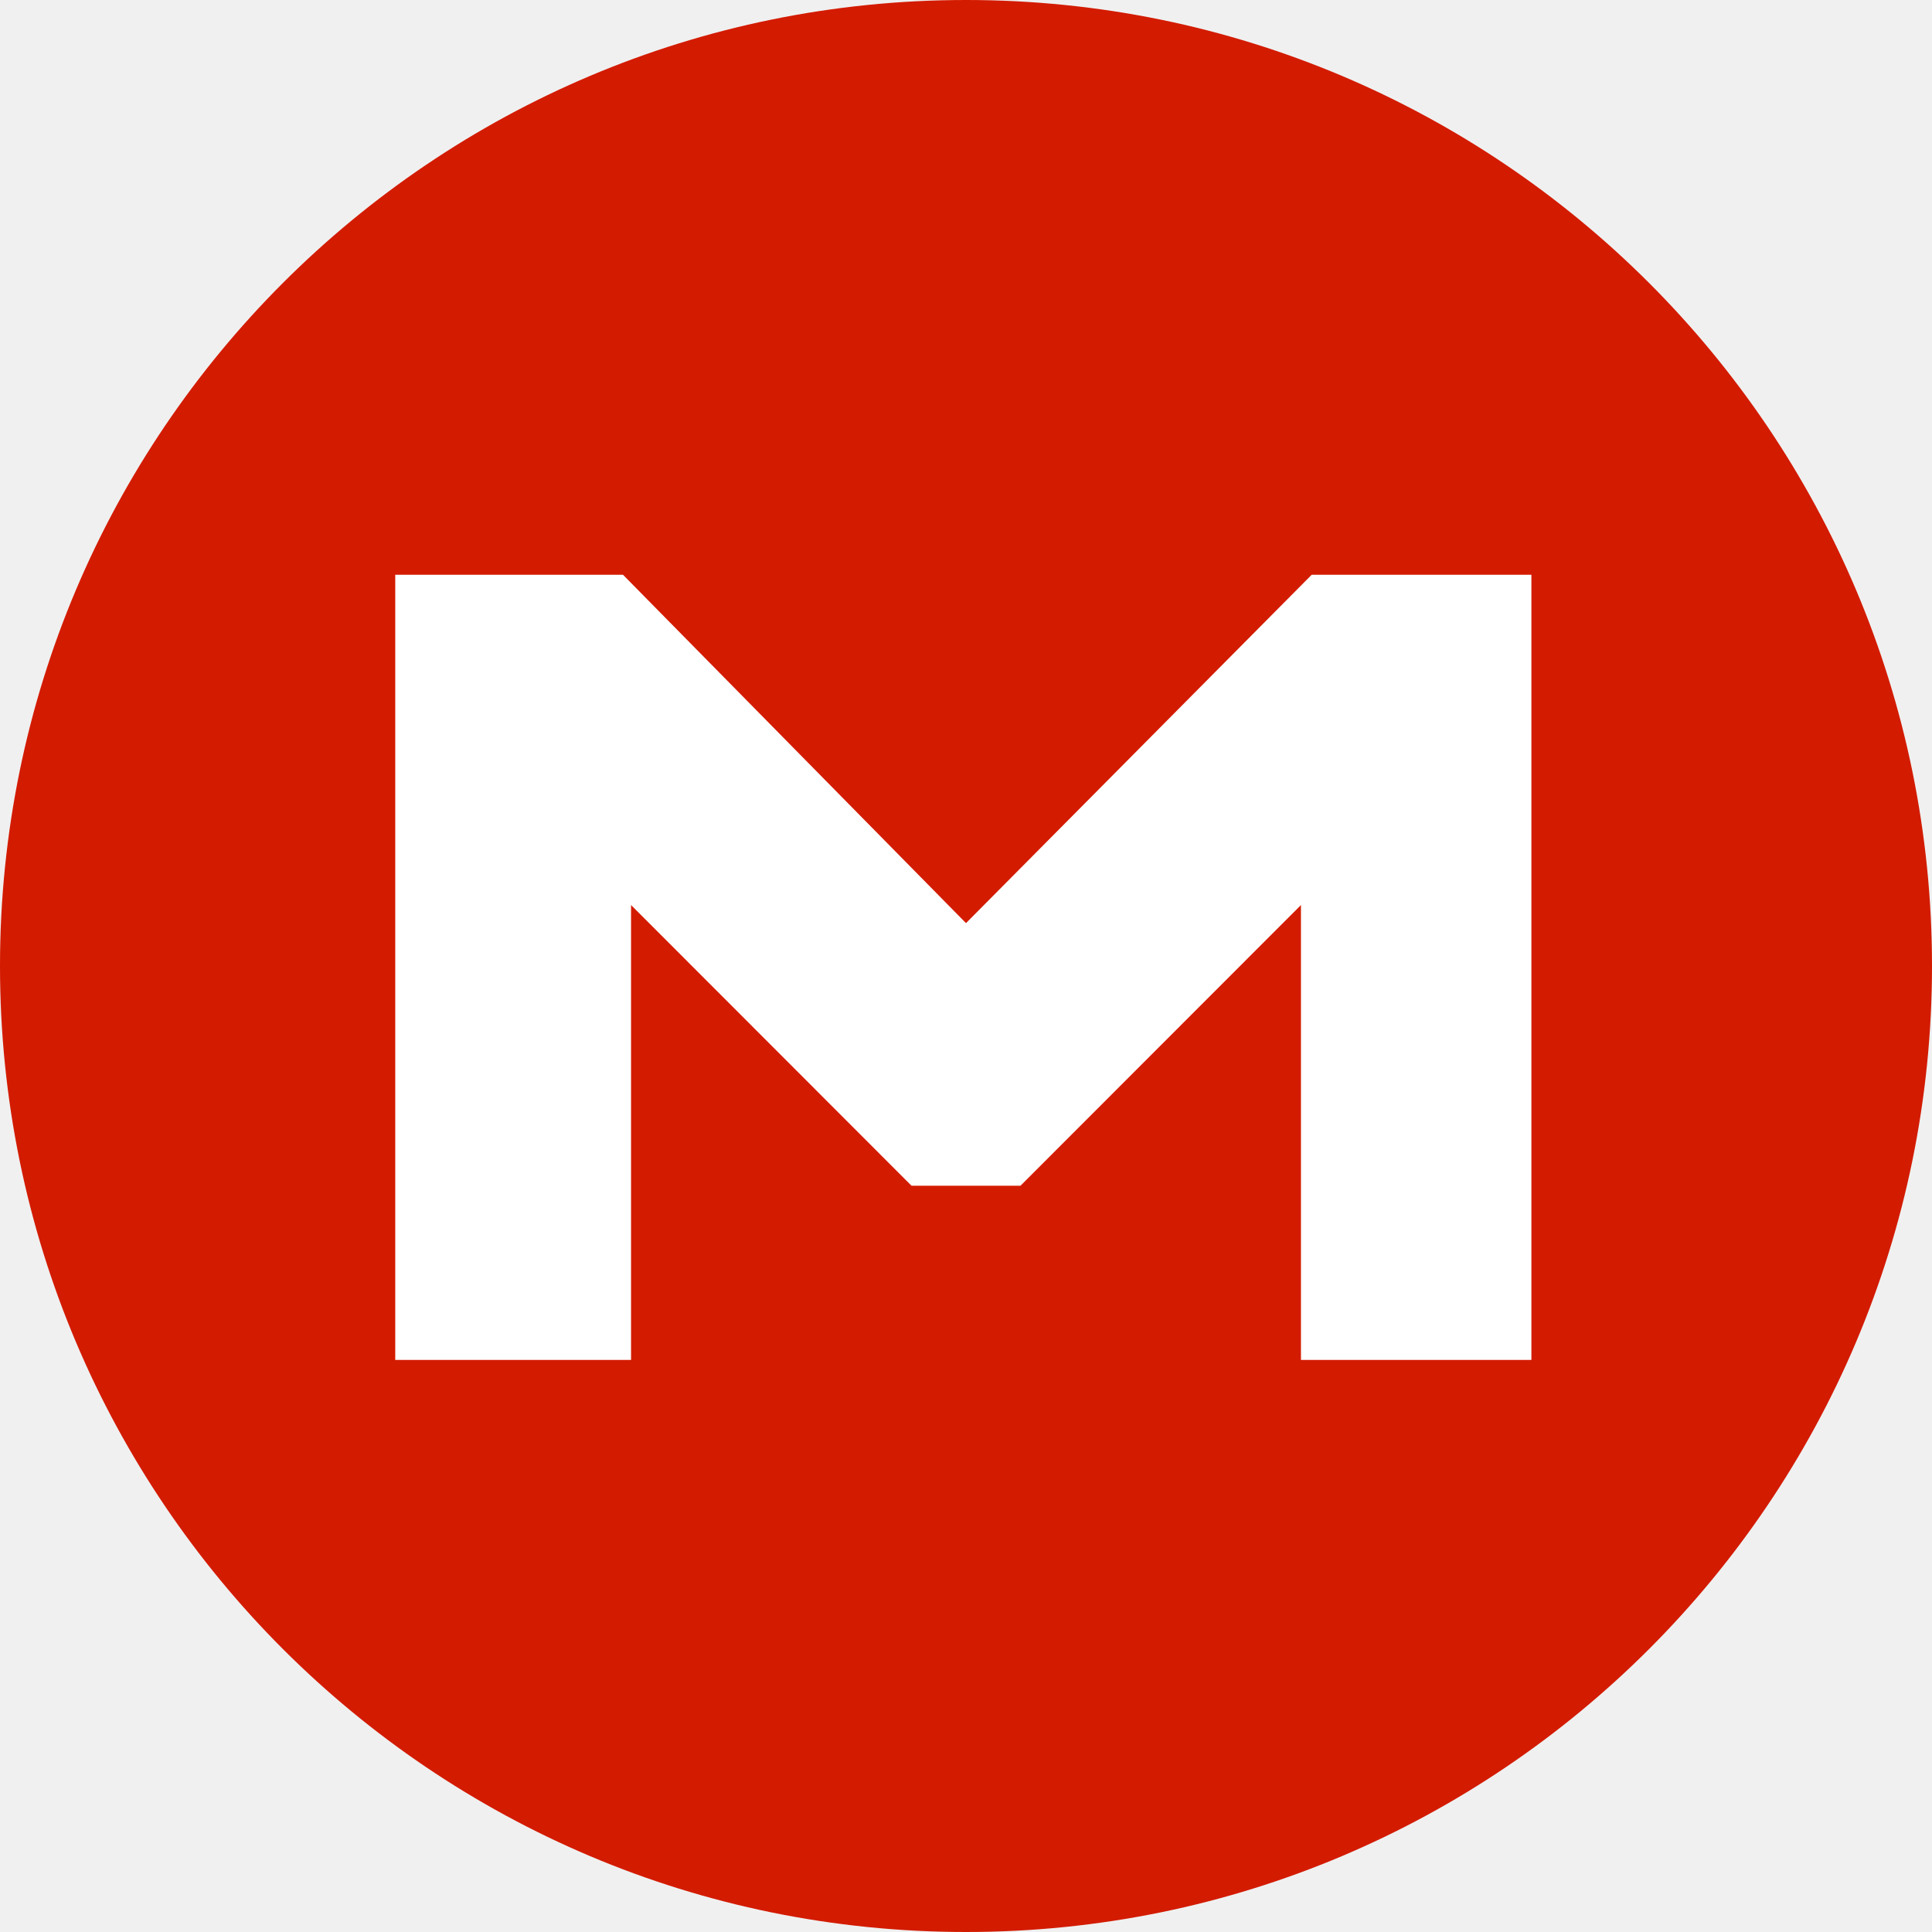
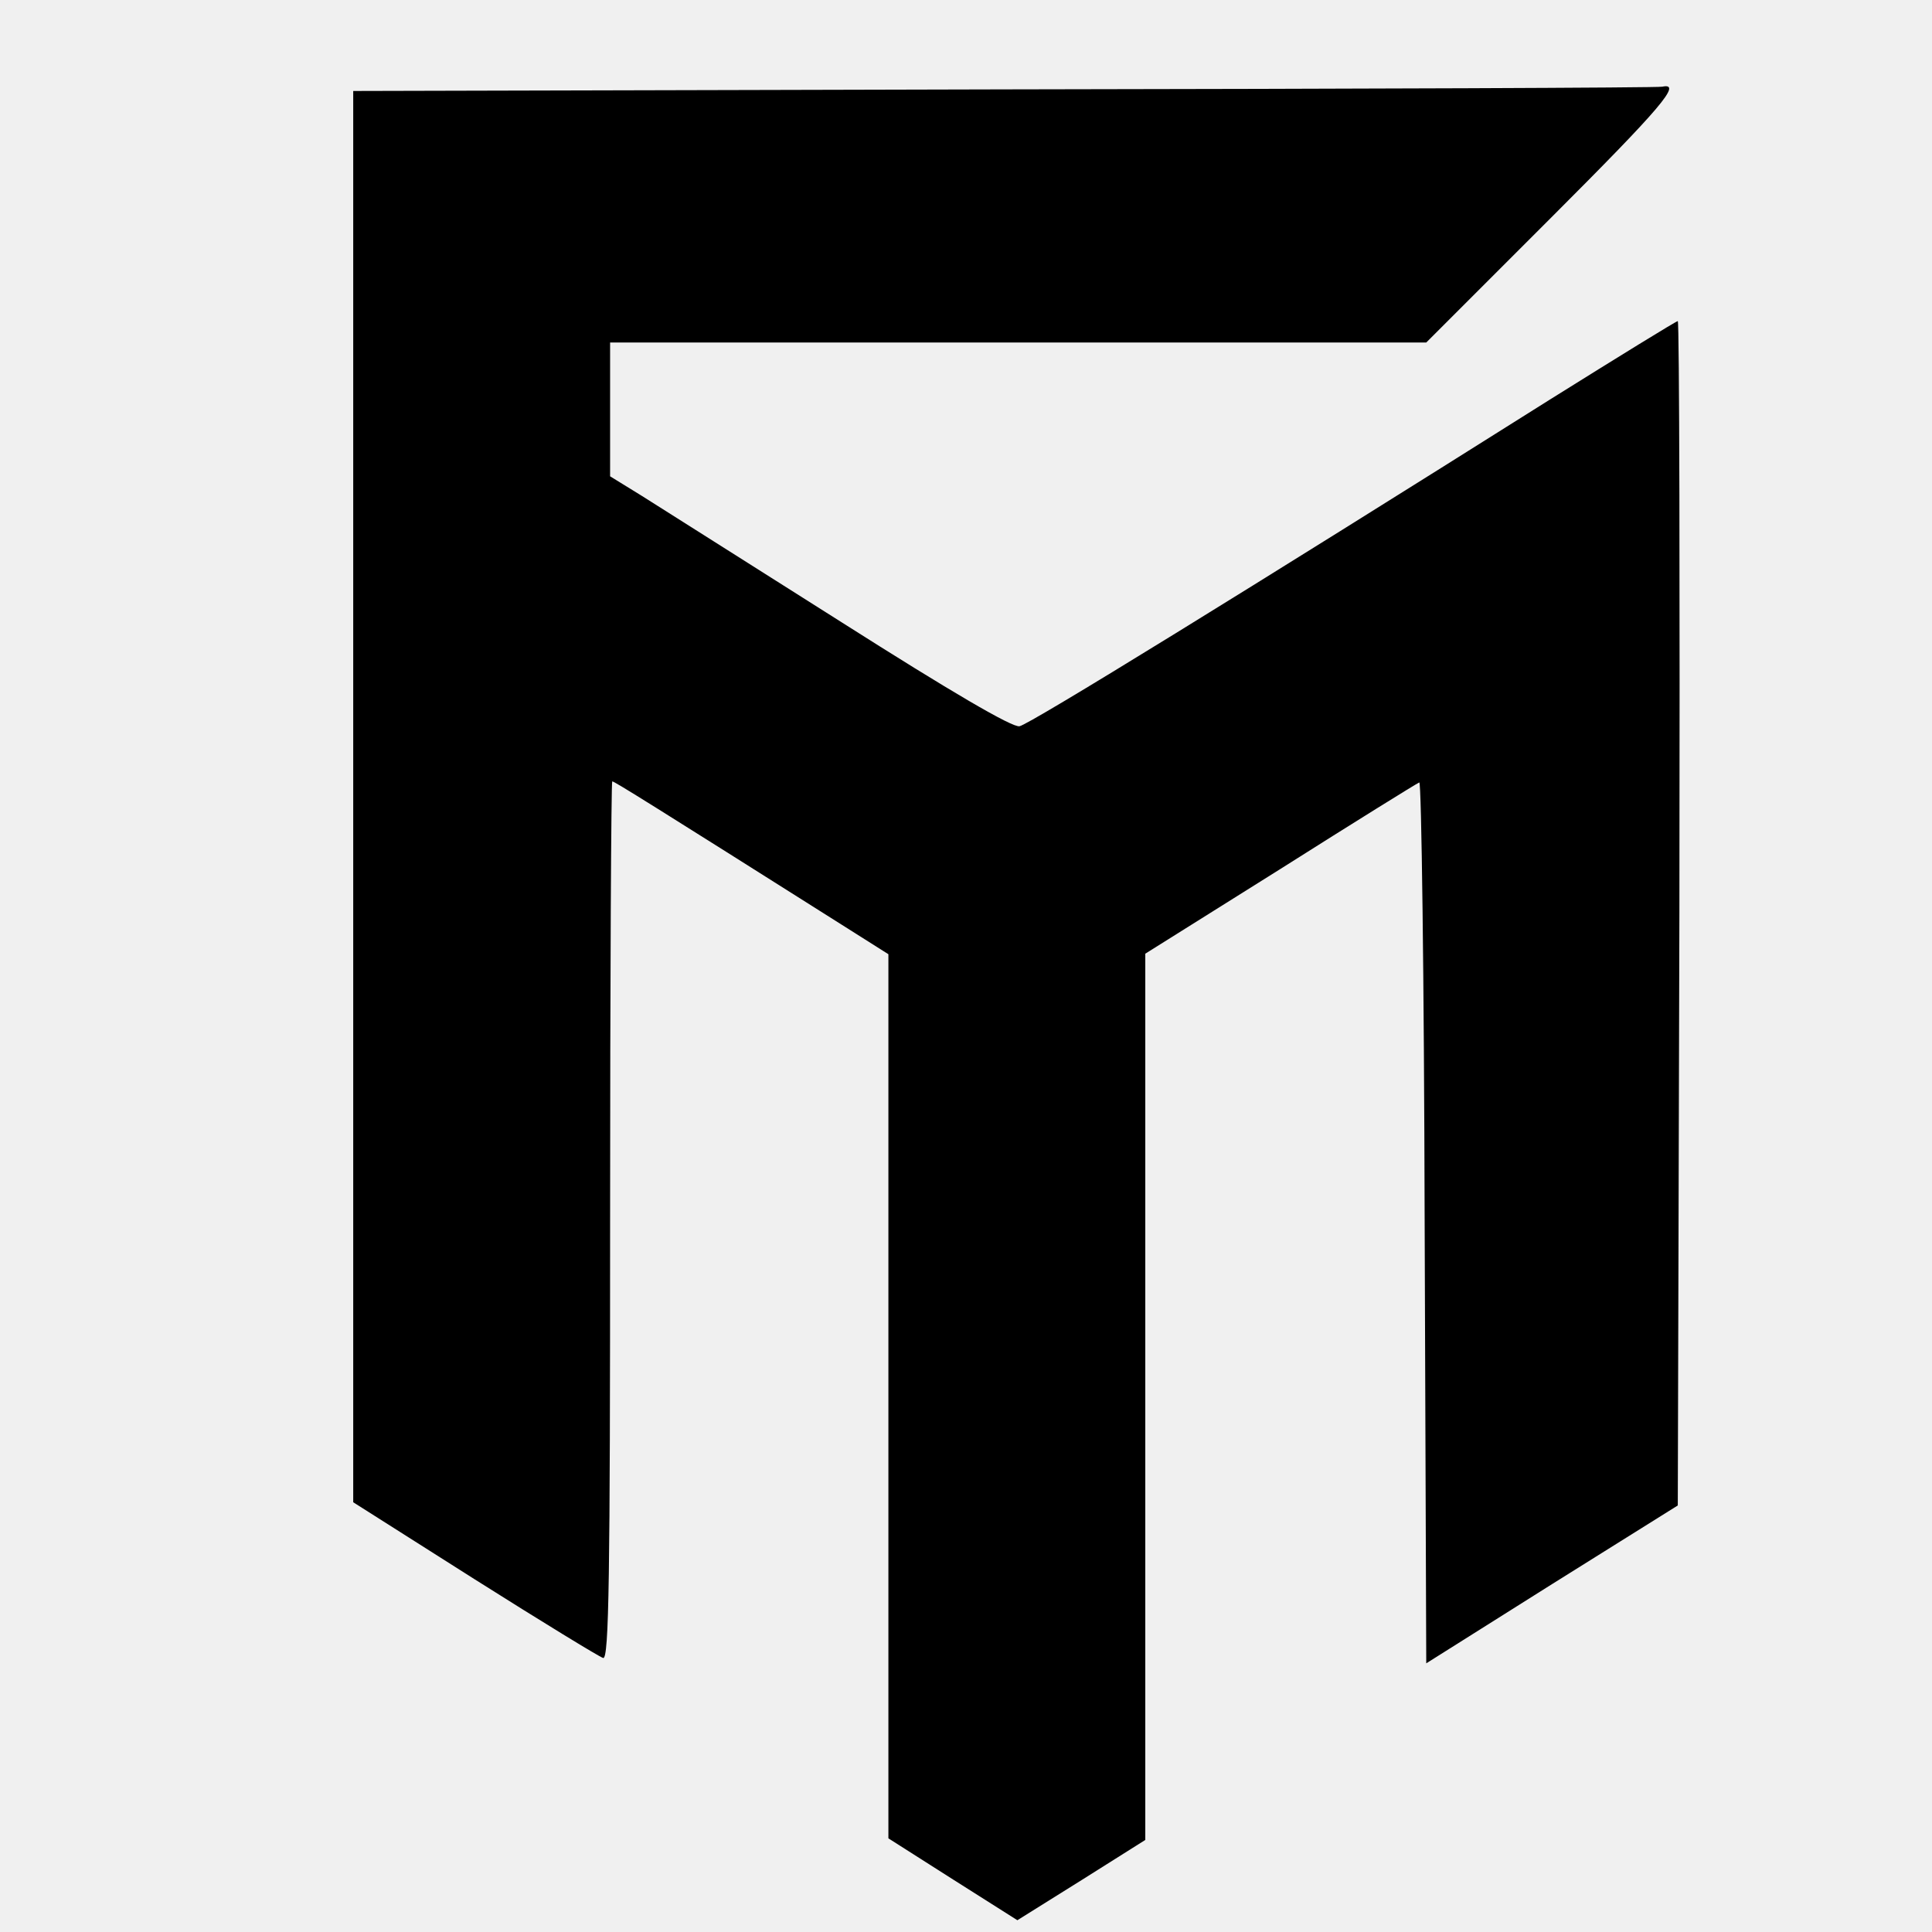
- <svg xmlns="http://www.w3.org/2000/svg" width="2500" height="2500" viewBox="119.5 239.5 721 721">
-   <circle cx="480" cy="600" r="360.5" fill="#d31b00" />
-   <path fill="#fff" d="M267 454h85l128 130 129-130h82v293h-86V577.25L500.334 682h-40.668L355 577.25V747h-88z" />
+ <svg xmlns="http://www.w3.org/2000/svg" version="1.0" width="361pt" height="361pt" viewBox="0 0 361 361" preserveAspectRatio="xMidYMid meet">
+   <g transform="translate(0,361) scale(0.1,-0.1)" fill="#000000" stroke="none">
+     <path d="M1878 3443 l-1218 -3 0 -1319 0 -1318 227 -144 c125 -79 233 -145 240 -147 11 -3 13 153 13 817 0 452 2 821 4 821 4 0 76 -45 429 -268 l87 -55 0 -826 0 -826 121 -77 120 -76 120 75 119 75 0 828 0 828 252 158 c139 88 255 160 260 162 4 2 9 -367 10 -821 l3 -825 235 148 235 147 3 1107 c1 608 0 1106 -3 1106 -3 0 -110 -66 -238 -146 -562 -354 -974 -608 -992 -611 -13 -3 -129 65 -332 194 -172 109 -340 215 -373 236 l-60 37 0 125 0 125 763 0 762 0 233 233 c207 207 246 253 208 245 -6 -2 -559 -4 -1228 -5z" />
+   </g>
</svg>
